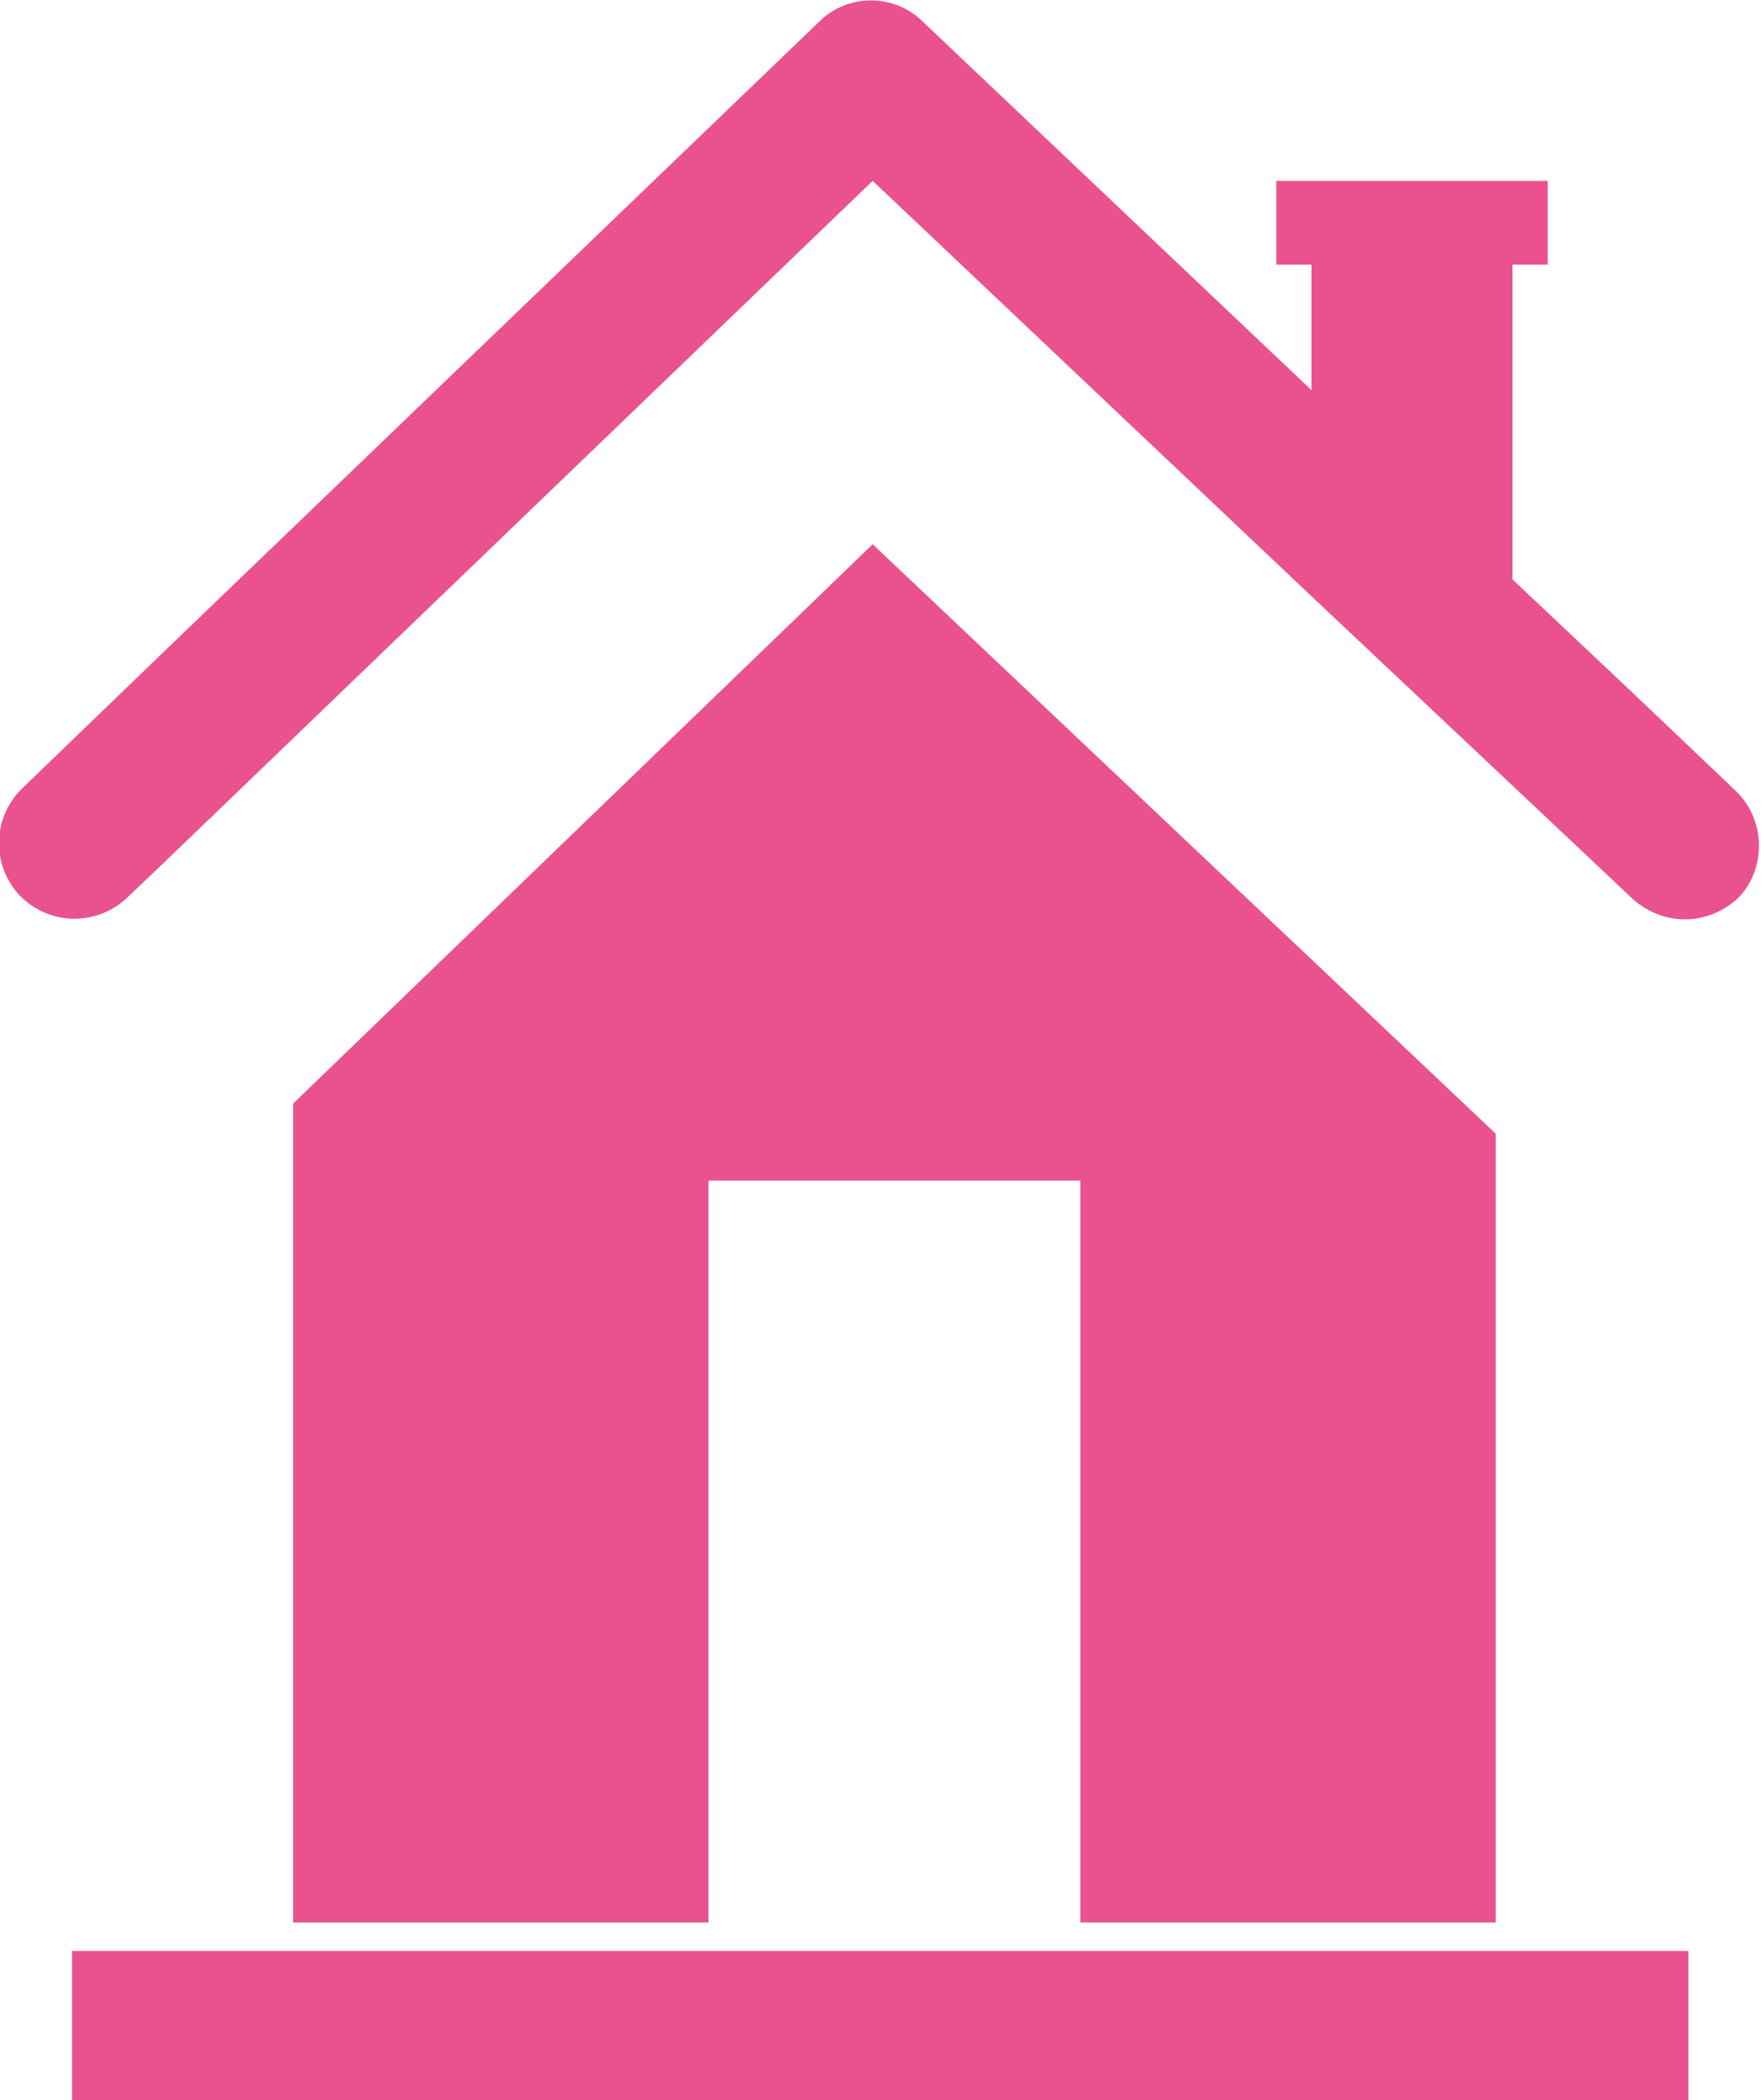
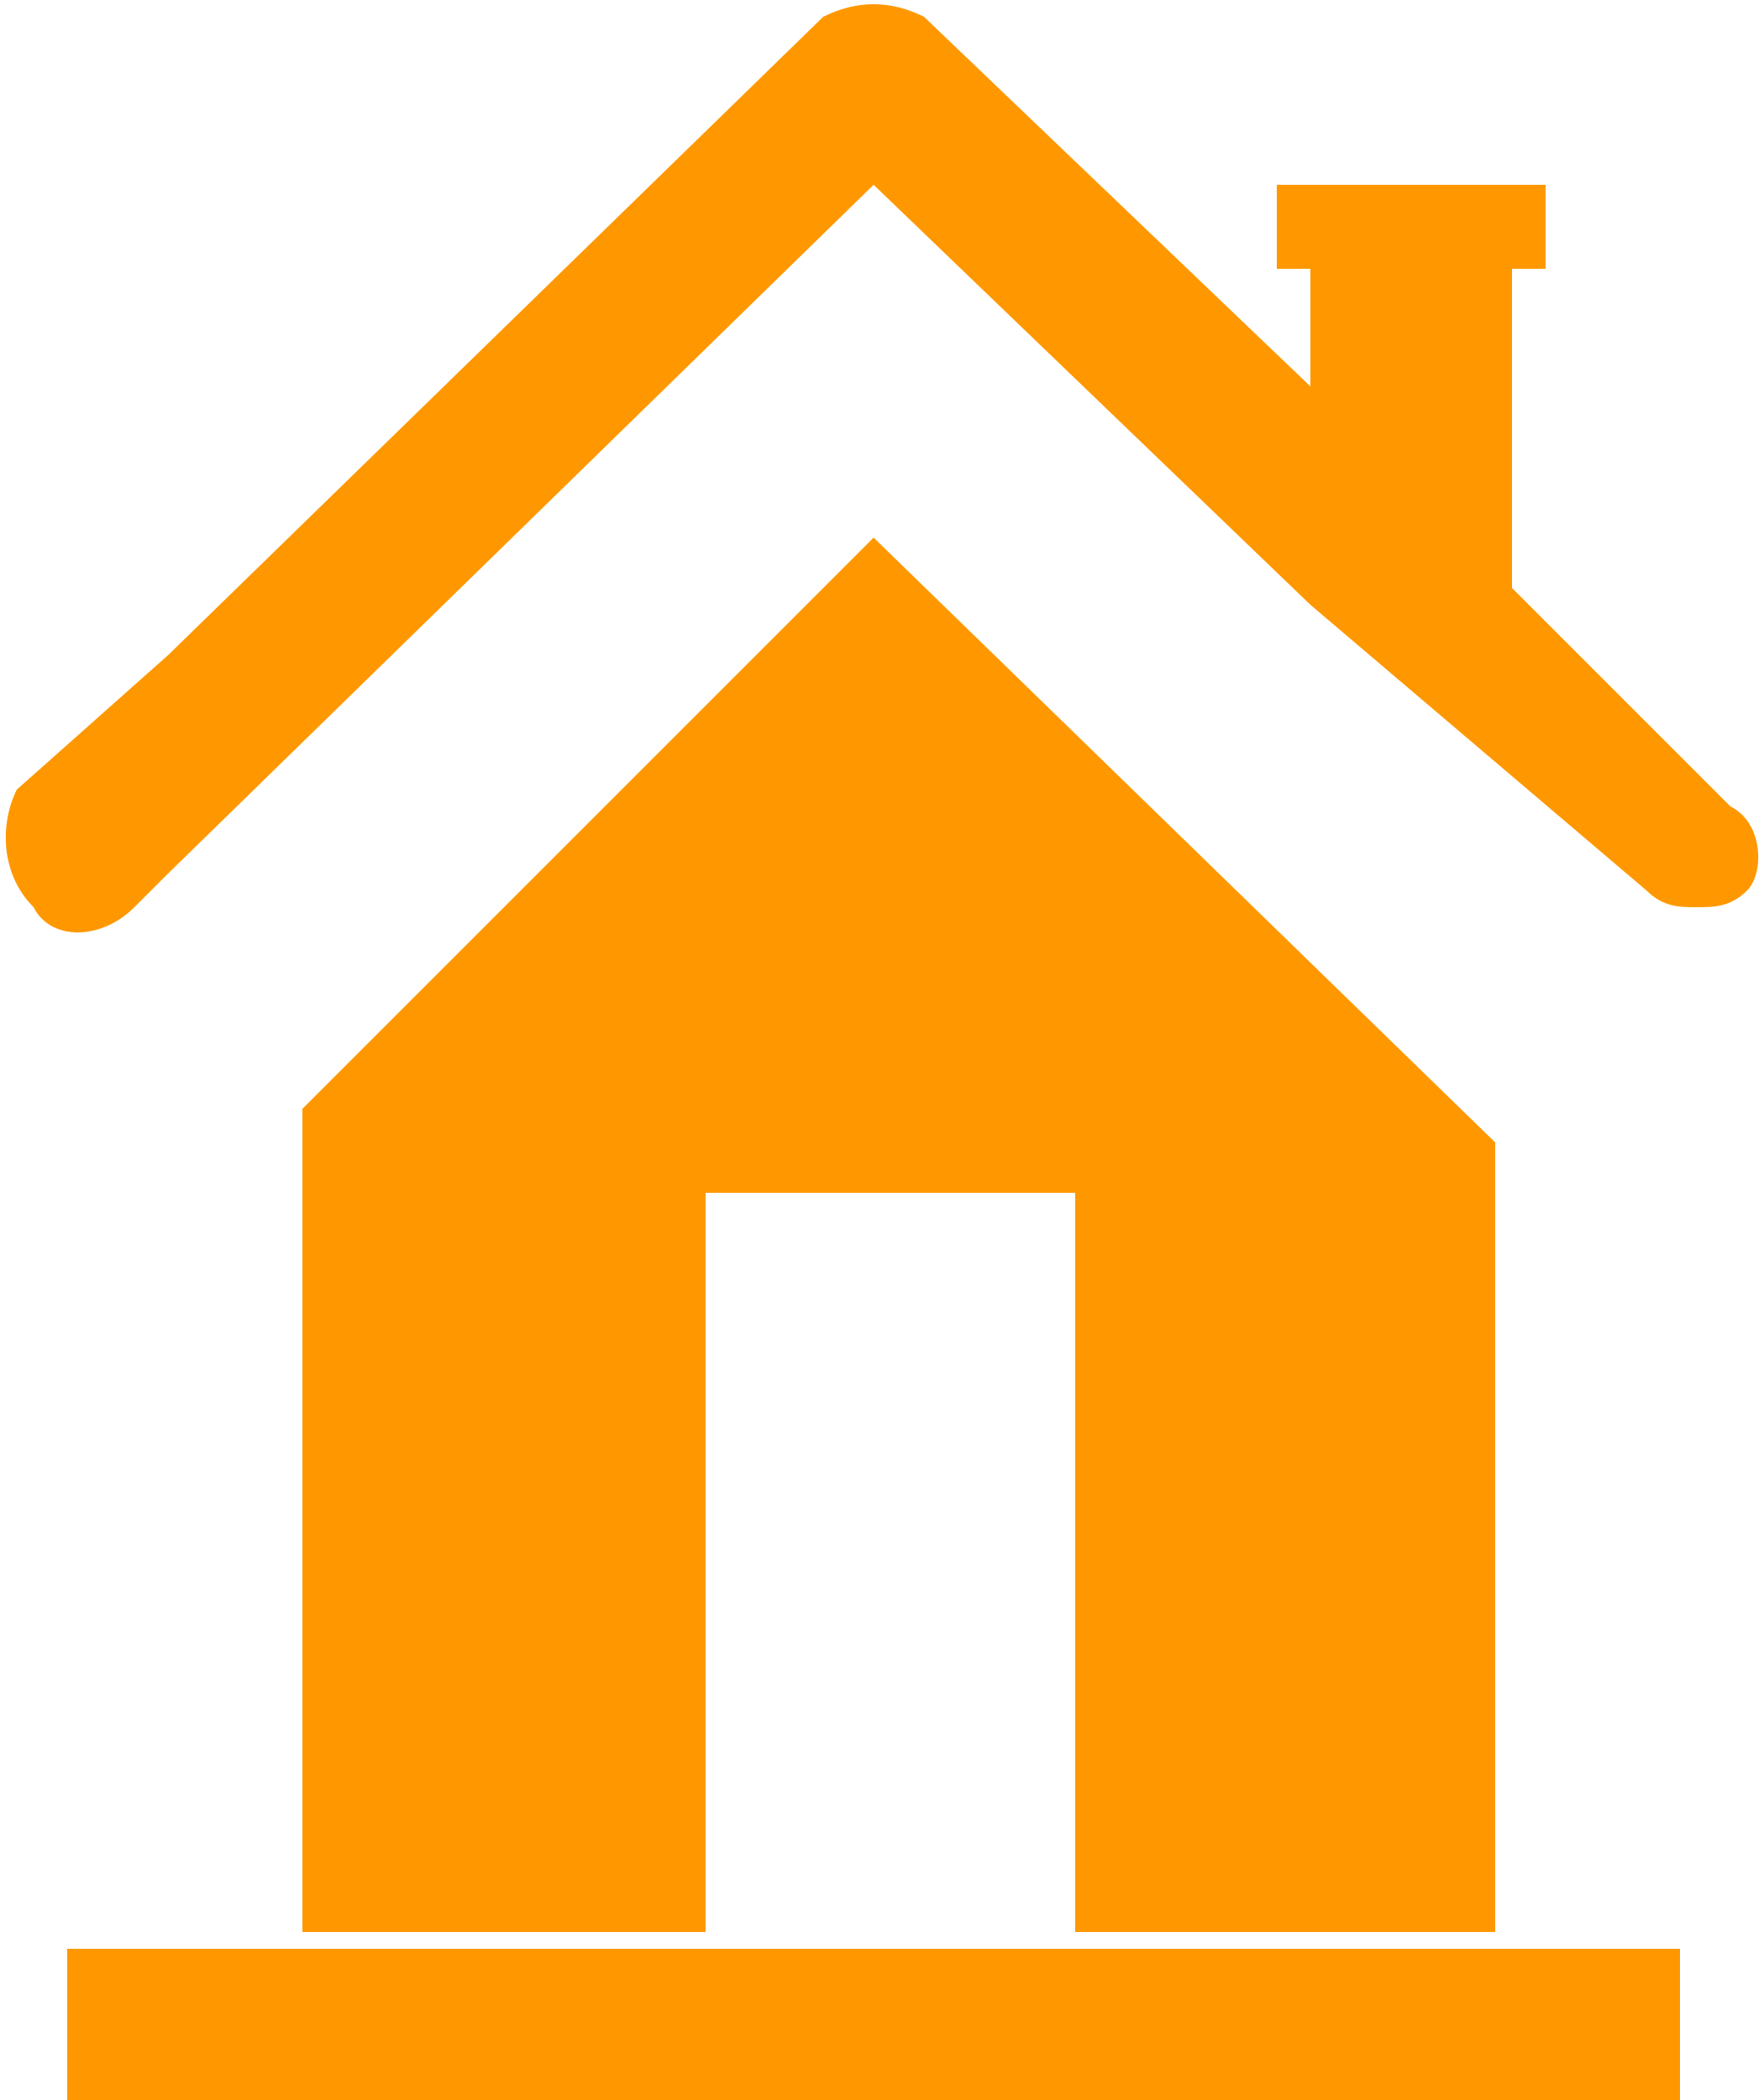
- <svg xmlns="http://www.w3.org/2000/svg" viewBox="0 0 10.51 12.54">
-   <defs>
-     <style>.d{fill:#e9528e;}</style>
-   </defs>
-   <g id="a" />
+ <svg xmlns="http://www.w3.org/2000/svg" version="1.1" id="Layer_1" x="0px" y="0px" viewBox="0 0 10.5 12.5" style="enable-background:new 0 0 10.5 12.5;" xml:space="preserve">
+   <style type="text/css">
+ 	.st0{fill:#FF9800;}
+ </style>
+   <g id="a">
+ </g>
  <g id="b">
    <g id="c">
      <g>
-         <rect class="d" x=".43" y="11.65" width="9.65" height=".89" />
-         <polygon class="d" points="8.93 6.77 8.93 11.48 6.45 11.48 6.45 7.05 4.23 7.05 4.23 11.48 1.75 11.48 1.75 6.59 5.21 3.25 8.93 6.77" />
-         <polygon class="d" points="7.84 3.93 7.84 3.92 7.84 3.93 7.84 3.93" />
-         <path class="d" d="M10.39,5.35c-.09,.09-.21,.14-.33,.14-.11,0-.22-.04-.31-.12l-1.91-1.8h0L5.21,1.08,.98,5.15l-.22,.21c-.18,.17-.46,.17-.64-.01-.17-.18-.17-.46,.01-.64l.85-.82L4.89,.13c.17-.17,.45-.17,.62,0h0l2.32,2.2v-.75h-.21v-.5h1.62v.5h-.21v1.88l.71,.67,.62,.59c.18,.17,.19,.46,.02,.64Z" />
+         <rect x="0.4" y="11.6" class="st0" width="9.6" height="0.9" />
+         <polygon class="st0" points="8.9,6.8 8.9,11.5 6.4,11.5 6.4,7.1 4.2,7.1 4.2,11.5 1.8,11.5 1.8,6.6 5.2,3.2    " />
+         <polygon class="st0" points="7.8,3.9 7.8,3.9 7.8,3.9    " />
+         <path class="st0" d="M10.4,5.3c-0.1,0.1-0.2,0.1-0.3,0.1c-0.1,0-0.2,0-0.3-0.1L7.8,3.6l0,0L5.2,1.1L1,5.2L0.8,5.4     c-0.2,0.2-0.5,0.2-0.6,0C0,5.2,0,4.9,0.1,4.7L1,3.9l3.9-3.8C5.1,0,5.3,0,5.5,0.1l0,0l2.3,2.2V1.6H7.6V1.1h1.6v0.5H9v1.9l0.7,0.7     l0.6,0.6C10.5,4.9,10.5,5.2,10.4,5.3L10.4,5.3z" />
      </g>
    </g>
  </g>
</svg>
